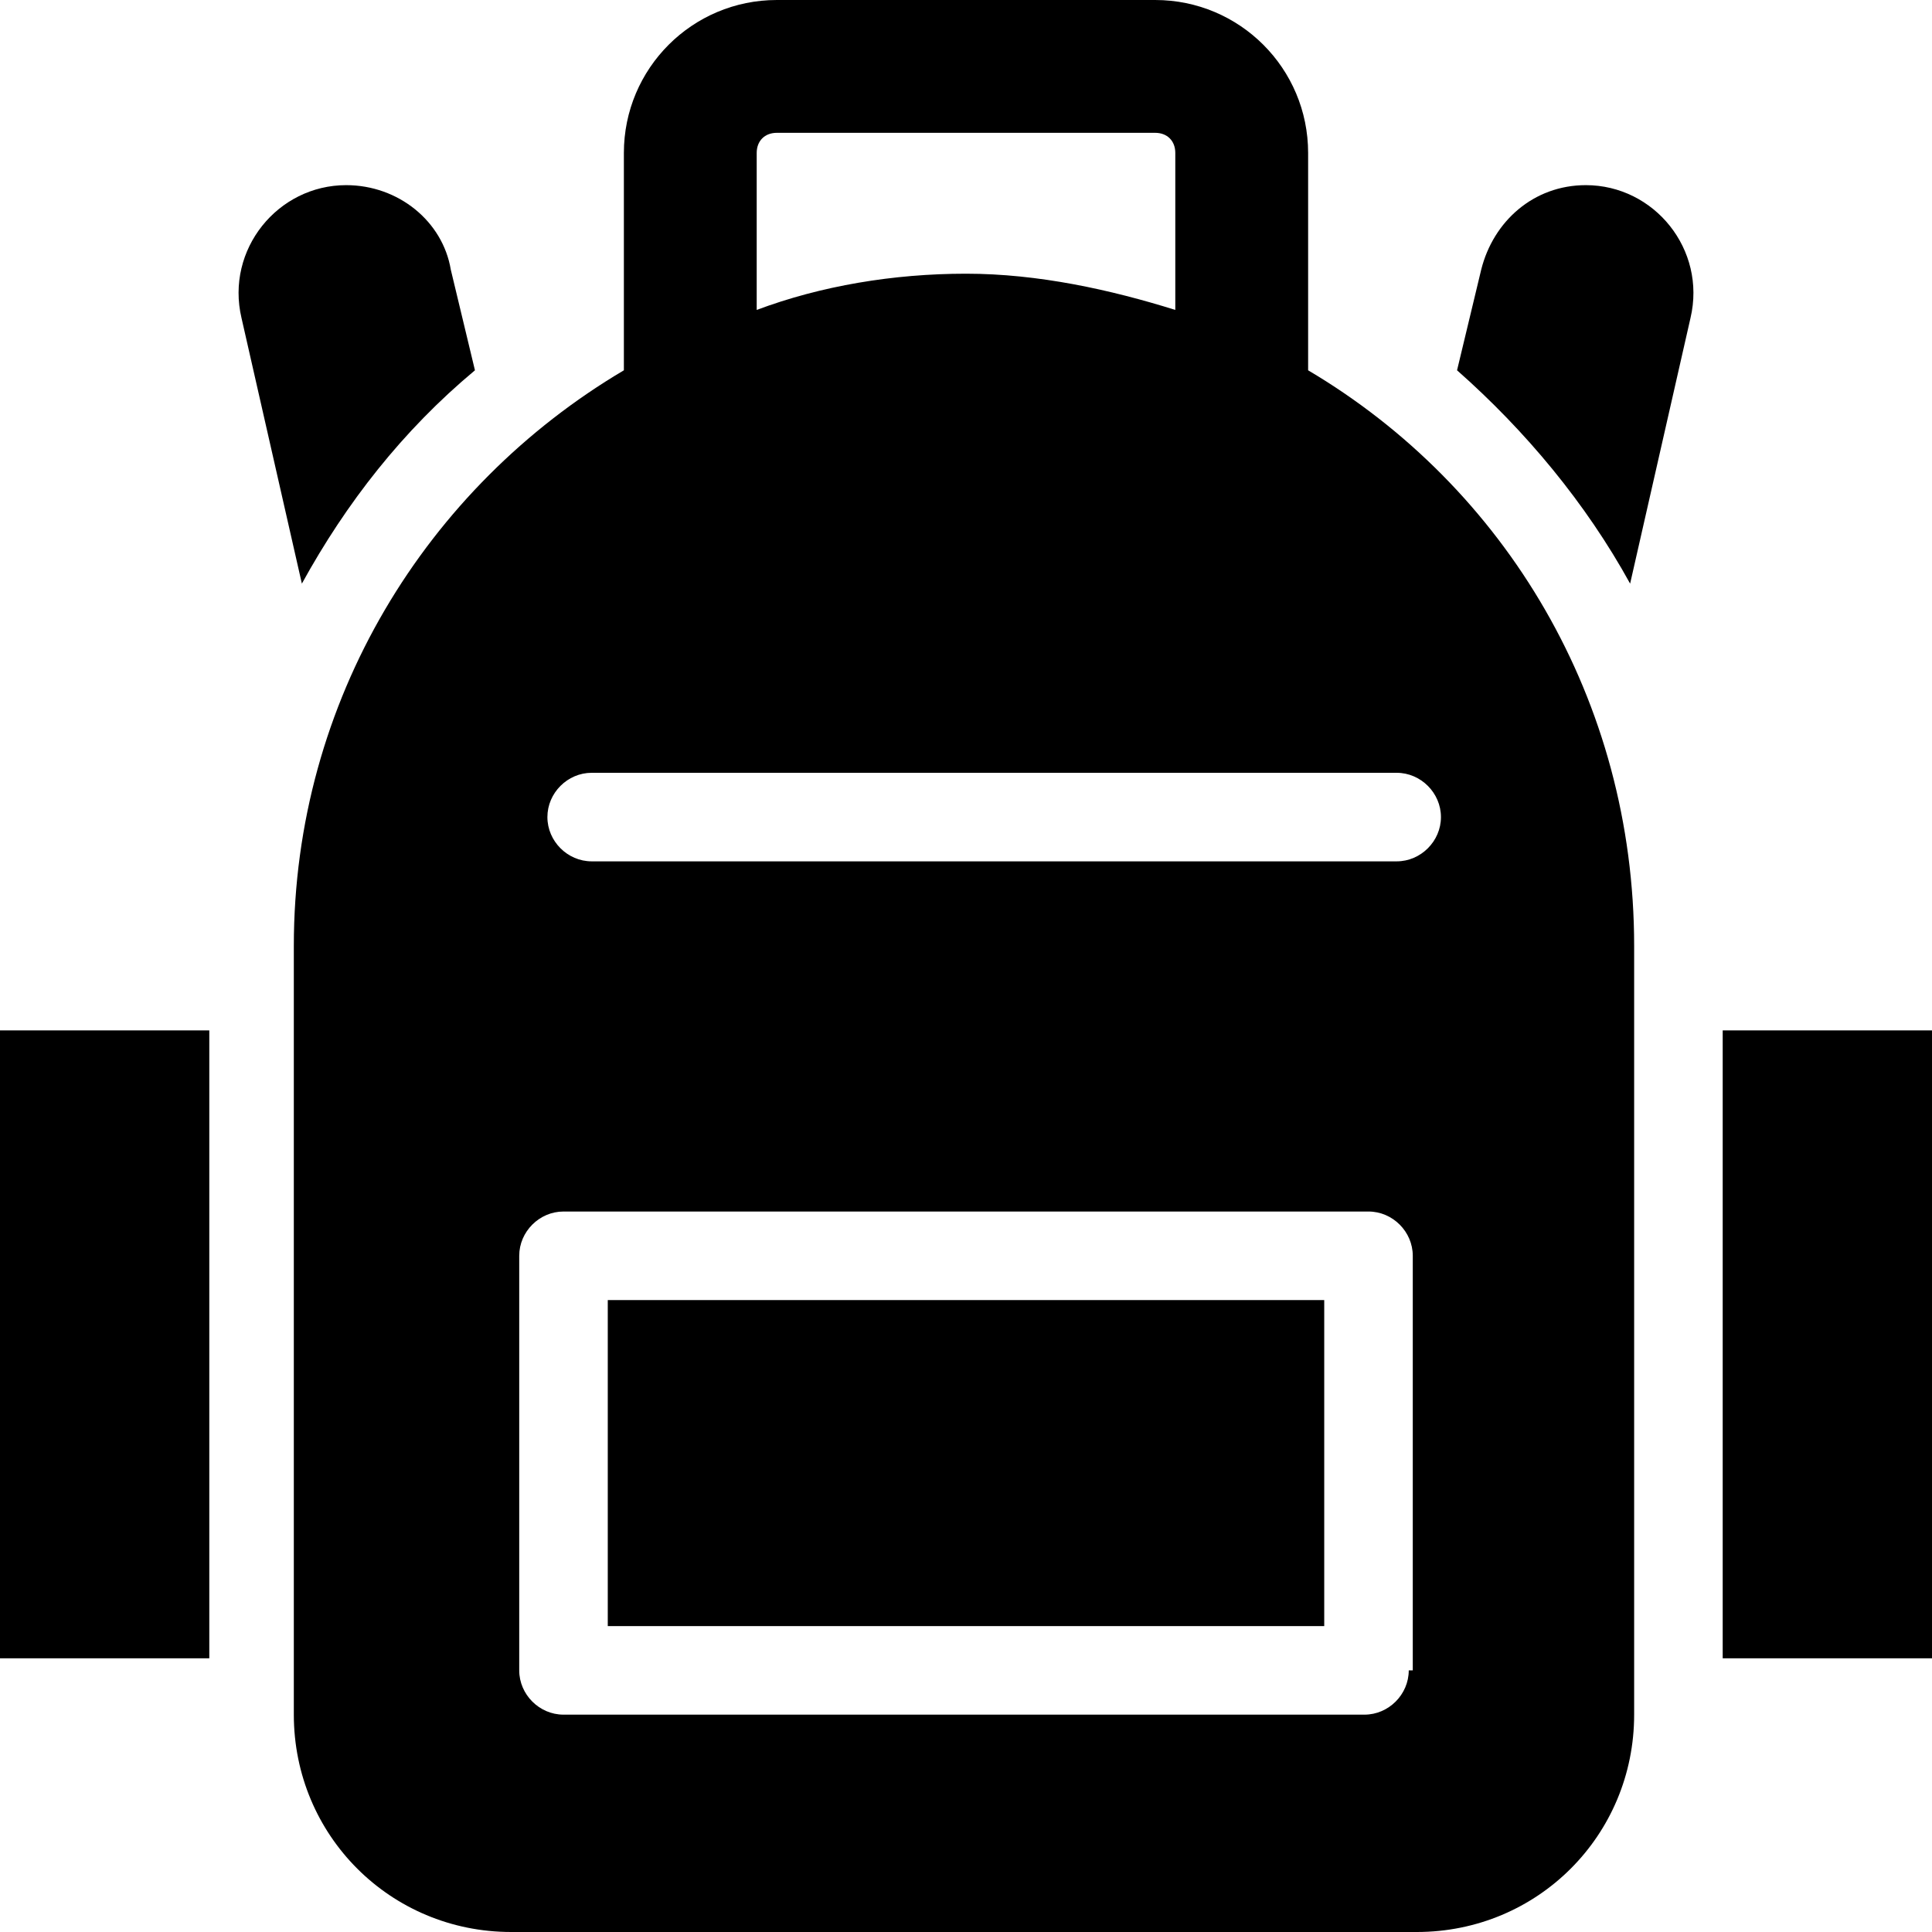
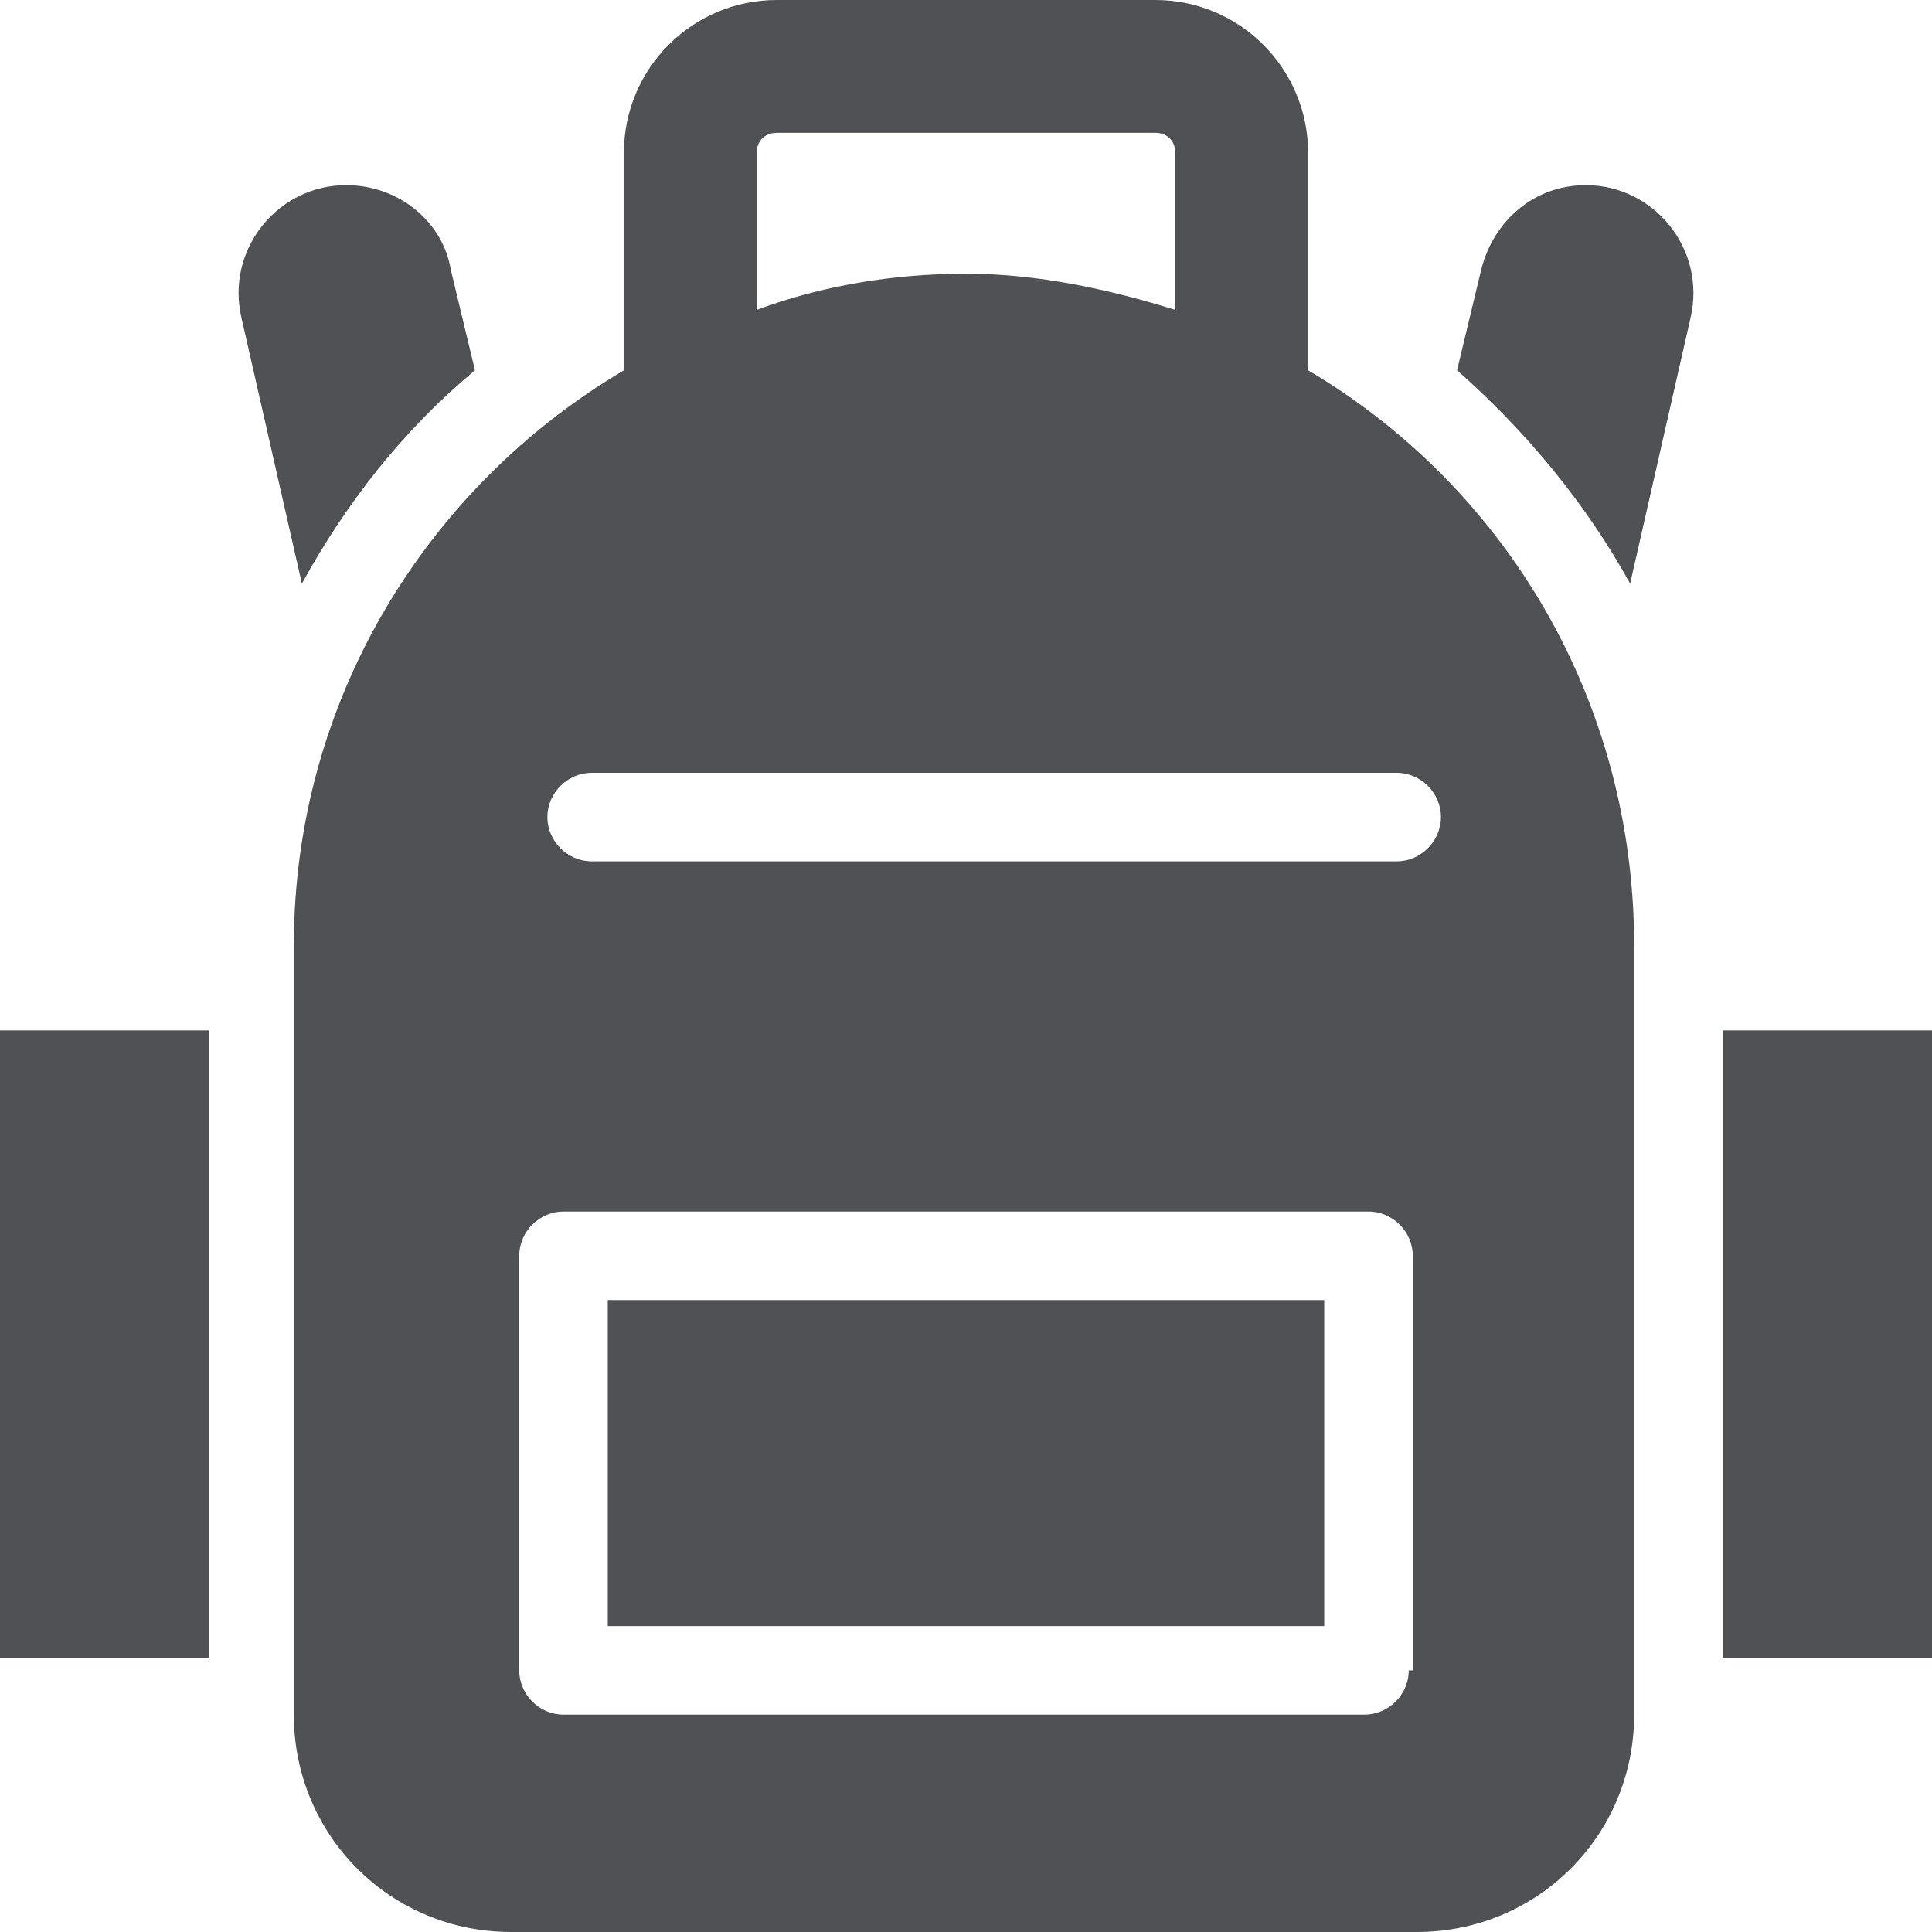
<svg xmlns="http://www.w3.org/2000/svg" version="1.1" x="0px" y="0px" viewBox="0 0 48 48" style="enable-background:new 0 0 48 48;max-width:100%" xml:space="preserve" height="100%">
-   <style type="text/css" style="" fill="currentColor">
+   <style type="text/css" style="" fill="#505155">
	.st0{fill:#010101;}
</style>
-   <g style="" fill="currentColor">
-     <rect x="15.1" y="32.3" width="17.8" height="8.1" style="" fill="currentColor" />
-     <path d="M32.5,9.2V3.8c0-2.1-1.7-3.8-3.8-3.8h-9.4c-2.1,0-3.8,1.7-3.8,3.8v5.4c-4.9,2.9-8.2,8.2-8.2,14.3v19.1c0,3,2.4,5.4,5.4,5.4   h22.5c3,0,5.4-2.4,5.4-5.4V23.5C40.6,17.4,37.4,12.1,32.5,9.2z M18.8,3.8c0-0.3,0.2-0.5,0.5-0.5h9.4c0.3,0,0.5,0.2,0.5,0.5v3.9   c-1.6-0.5-3.4-0.9-5.2-0.9c-1.8,0-3.6,0.3-5.2,0.9V3.8z M35,41.5c0,0.6-0.5,1.1-1.1,1.1H14c-0.6,0-1.1-0.5-1.1-1.1V31.2   c0-0.6,0.5-1.1,1.1-1.1H34c0.6,0,1.1,0.5,1.1,1.1V41.5z M34.7,21.4h-20c-0.6,0-1.1-0.5-1.1-1.1s0.5-1.1,1.1-1.1h20   c0.6,0,1.1,0.5,1.1,1.1S35.3,21.4,34.7,21.4z" style="" fill="currentColor" />
-     <rect x="42.8" y="25.6" width="5.2" height="15.6" style="" fill="currentColor" />
-     <rect y="25.6" width="5.2" height="15.6" style="" fill="currentColor" />
-     <path d="M11.8,9.2l-0.6-2.5C11,5.5,9.9,4.6,8.6,4.6c-1.7,0-3,1.6-2.6,3.3l1.5,6.6C8.6,12.5,10,10.7,11.8,9.2z" style="" fill="currentColor" />
-     <path d="M39.4,4.6L39.4,4.6c-1.3,0-2.3,0.9-2.6,2.1l-0.6,2.5c1.7,1.5,3.2,3.3,4.3,5.3L42,7.9C42.4,6.2,41.1,4.6,39.4,4.6z" style="" fill="currentColor" />
+   <g style="" fill="#505155">
+     <rect x="15.1" y="32.3" width="17.8" height="8.1" style="" fill="#505155" />
+     <path d="M32.5,9.2V3.8c0-2.1-1.7-3.8-3.8-3.8h-9.4c-2.1,0-3.8,1.7-3.8,3.8v5.4c-4.9,2.9-8.2,8.2-8.2,14.3v19.1c0,3,2.4,5.4,5.4,5.4   h22.5c3,0,5.4-2.4,5.4-5.4V23.5C40.6,17.4,37.4,12.1,32.5,9.2z M18.8,3.8c0-0.3,0.2-0.5,0.5-0.5h9.4c0.3,0,0.5,0.2,0.5,0.5v3.9   c-1.6-0.5-3.4-0.9-5.2-0.9c-1.8,0-3.6,0.3-5.2,0.9V3.8z M35,41.5c0,0.6-0.5,1.1-1.1,1.1H14c-0.6,0-1.1-0.5-1.1-1.1V31.2   c0-0.6,0.5-1.1,1.1-1.1H34c0.6,0,1.1,0.5,1.1,1.1V41.5z M34.7,21.4h-20c-0.6,0-1.1-0.5-1.1-1.1s0.5-1.1,1.1-1.1h20   c0.6,0,1.1,0.5,1.1,1.1S35.3,21.4,34.7,21.4z" style="" fill="#505155" />
+     <rect x="42.8" y="25.6" width="5.2" height="15.6" style="" fill="#505155" />
+     <rect y="25.6" width="5.2" height="15.6" style="" fill="#505155" />
+     <path d="M11.8,9.2l-0.6-2.5C11,5.5,9.9,4.6,8.6,4.6c-1.7,0-3,1.6-2.6,3.3l1.5,6.6C8.6,12.5,10,10.7,11.8,9.2z" style="" fill="#505155" />
+     <path d="M39.4,4.6L39.4,4.6c-1.3,0-2.3,0.9-2.6,2.1l-0.6,2.5c1.7,1.5,3.2,3.3,4.3,5.3L42,7.9C42.4,6.2,41.1,4.6,39.4,4.6z" style="" fill="#505155" />
  </g>
</svg>
